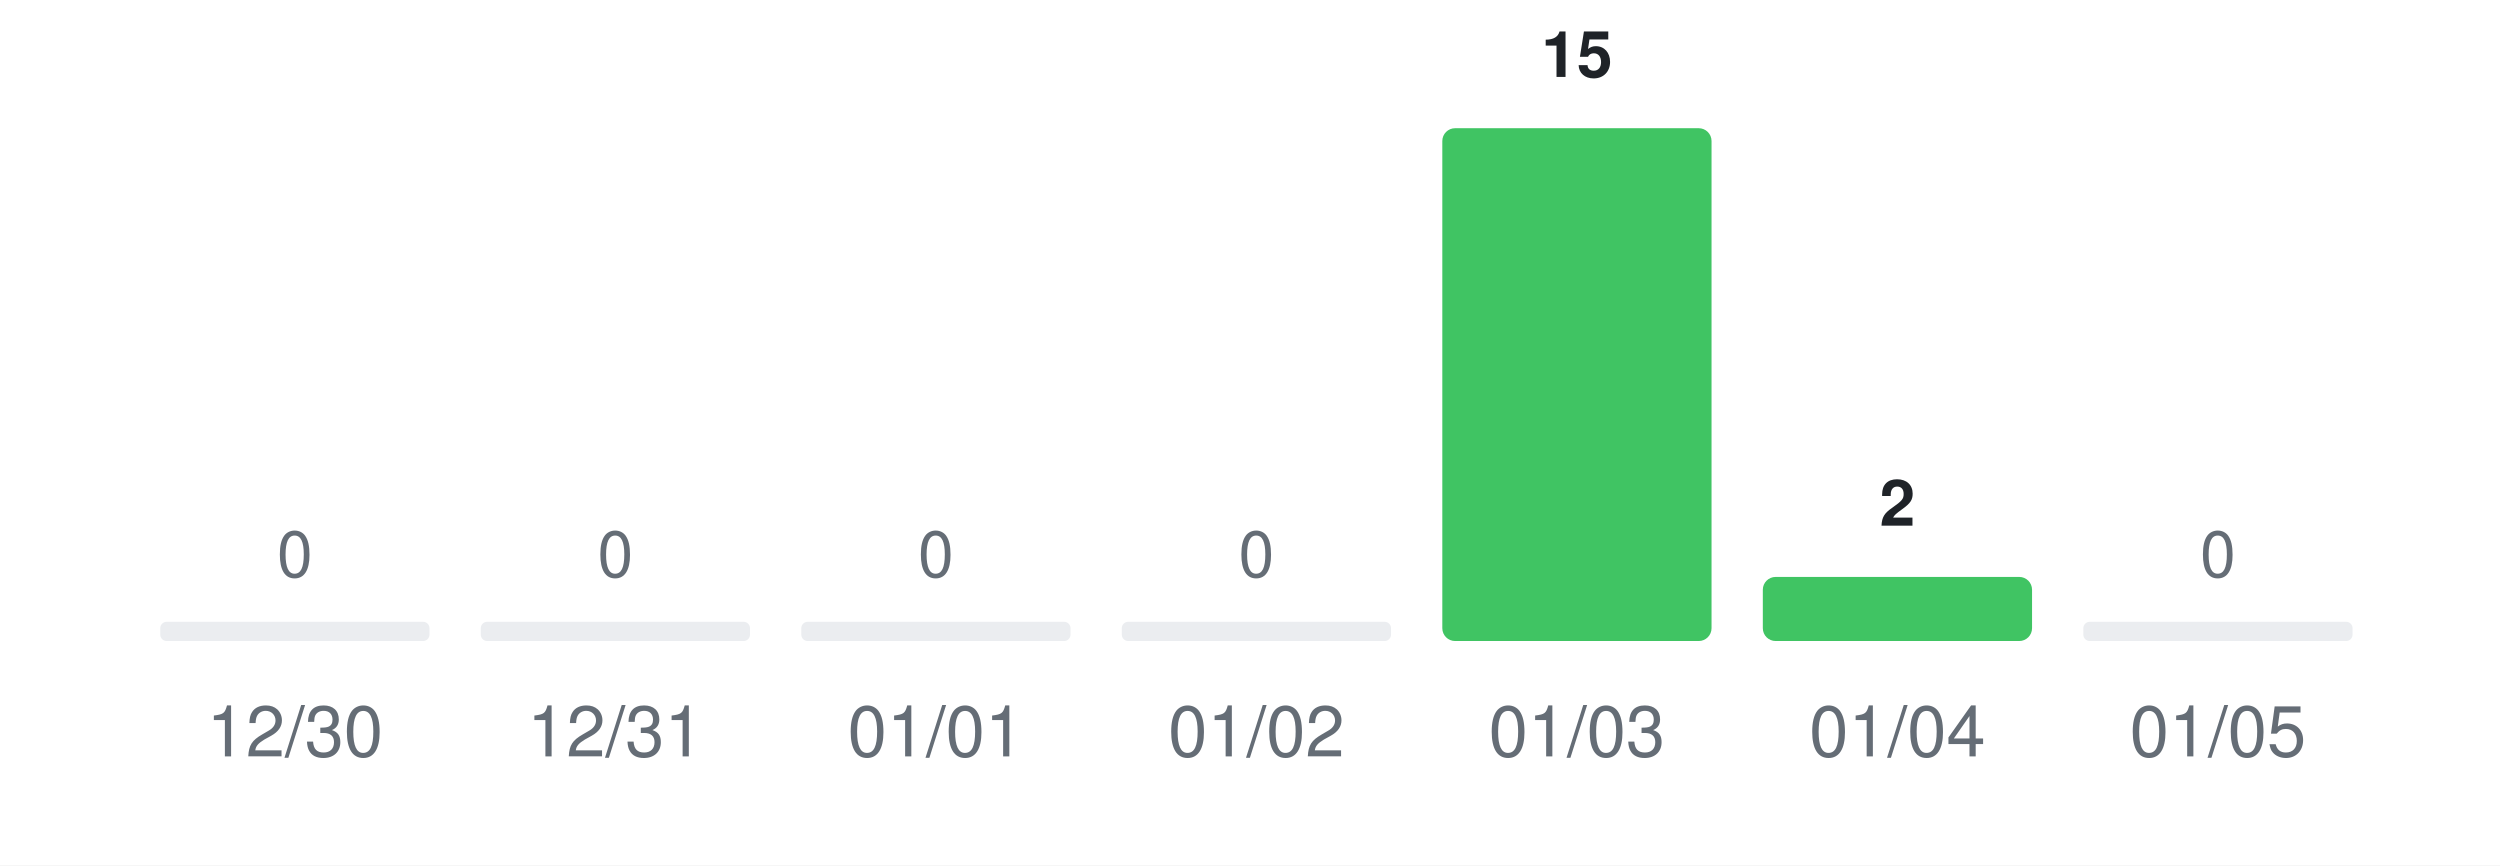
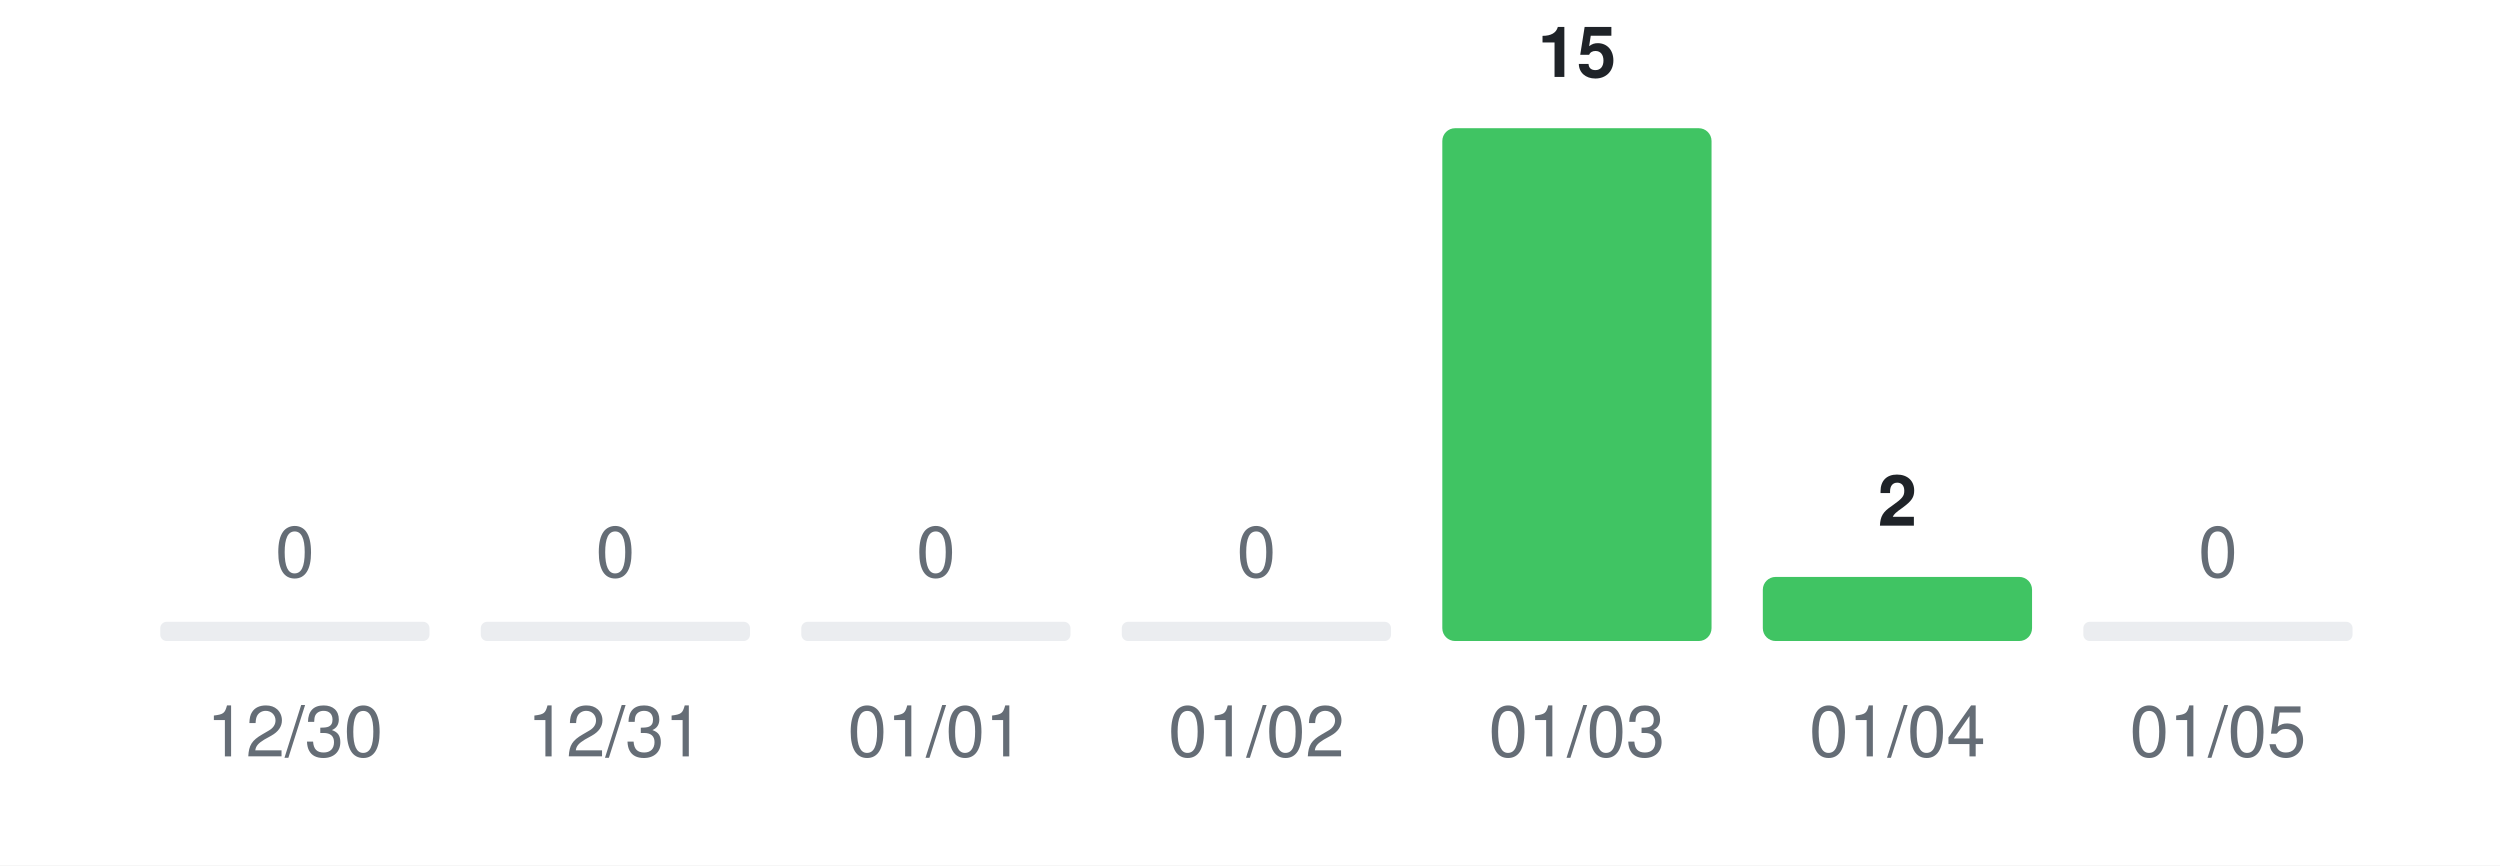
<svg xmlns="http://www.w3.org/2000/svg" width="390" height="135" viewBox="0 0 390 135">
  <rect width="390" height="135" fill="#ffffff" />
  <g transform="translate(25, 20)">
-     <text x="21.0" y="70" fill="#656d76" font-size="10" text-anchor="middle" font-family="-apple-system, BlinkMacSystemFont, Segoe UI, Helvetica, Arial, sans-serif">0</text>
+     <text x="21.0" y="70" fill="#656d76" font-size="11" text-anchor="middle" font-family="-apple-system, BlinkMacSystemFont, Segoe UI, Helvetica, Arial, sans-serif">0</text>
    <rect x="0" y="77" width="42" height="3" fill="#ebedf0" rx="1" ry="1" />
    <text x="21.0" y="98" fill="#656d76" font-size="11" text-anchor="middle" font-family="-apple-system, BlinkMacSystemFont, Segoe UI, Helvetica, Arial, sans-serif">12/30</text>
-     <text x="71.0" y="70" fill="#656d76" font-size="10" text-anchor="middle" font-family="-apple-system, BlinkMacSystemFont, Segoe UI, Helvetica, Arial, sans-serif">0</text>
+     <text x="71.0" y="70" fill="#656d76" font-size="11" text-anchor="middle" font-family="-apple-system, BlinkMacSystemFont, Segoe UI, Helvetica, Arial, sans-serif">0</text>
    <rect x="50" y="77" width="42" height="3" fill="#ebedf0" rx="1" ry="1" />
    <text x="71.0" y="98" fill="#656d76" font-size="11" text-anchor="middle" font-family="-apple-system, BlinkMacSystemFont, Segoe UI, Helvetica, Arial, sans-serif">12/31</text>
-     <text x="121.0" y="70" fill="#656d76" font-size="10" text-anchor="middle" font-family="-apple-system, BlinkMacSystemFont, Segoe UI, Helvetica, Arial, sans-serif">0</text>
+     <text x="121.0" y="70" fill="#656d76" font-size="11" text-anchor="middle" font-family="-apple-system, BlinkMacSystemFont, Segoe UI, Helvetica, Arial, sans-serif">0</text>
    <rect x="100" y="77" width="42" height="3" fill="#ebedf0" rx="1" ry="1" />
    <text x="121.0" y="98" fill="#656d76" font-size="11" text-anchor="middle" font-family="-apple-system, BlinkMacSystemFont, Segoe UI, Helvetica, Arial, sans-serif">01/01</text>
-     <text x="171.0" y="70" fill="#656d76" font-size="10" text-anchor="middle" font-family="-apple-system, BlinkMacSystemFont, Segoe UI, Helvetica, Arial, sans-serif">0</text>
+     <text x="171.0" y="70" fill="#656d76" font-size="11" text-anchor="middle" font-family="-apple-system, BlinkMacSystemFont, Segoe UI, Helvetica, Arial, sans-serif">0</text>
    <rect x="150" y="77" width="42" height="3" fill="#ebedf0" rx="1" ry="1" />
    <text x="171.0" y="98" fill="#656d76" font-size="11" text-anchor="middle" font-family="-apple-system, BlinkMacSystemFont, Segoe UI, Helvetica, Arial, sans-serif">01/02</text>
-     <text x="221.0" y="-8" fill="#1f2328" font-size="10" text-anchor="middle" font-family="-apple-system, BlinkMacSystemFont, Segoe UI, Helvetica, Arial, sans-serif" font-weight="600">15</text>
+     <text x="221.0" y="-8" fill="#1f2328" font-size="11" text-anchor="middle" font-family="-apple-system, BlinkMacSystemFont, Segoe UI, Helvetica, Arial, sans-serif" font-weight="600">15</text>
    <rect x="200" y="0" width="42" height="80" fill="#40c463" rx="2" ry="2" />
    <text x="221.0" y="98" fill="#656d76" font-size="11" text-anchor="middle" font-family="-apple-system, BlinkMacSystemFont, Segoe UI, Helvetica, Arial, sans-serif">01/03</text>
-     <text x="271.0" y="62" fill="#1f2328" font-size="10" text-anchor="middle" font-family="-apple-system, BlinkMacSystemFont, Segoe UI, Helvetica, Arial, sans-serif" font-weight="600">2</text>
+     <text x="271.0" y="62" fill="#1f2328" font-size="11" text-anchor="middle" font-family="-apple-system, BlinkMacSystemFont, Segoe UI, Helvetica, Arial, sans-serif" font-weight="600">2</text>
    <rect x="250" y="70" width="42" height="10" fill="#40c463" rx="2" ry="2" />
    <text x="271.0" y="98" fill="#656d76" font-size="11" text-anchor="middle" font-family="-apple-system, BlinkMacSystemFont, Segoe UI, Helvetica, Arial, sans-serif">01/04</text>
-     <text x="321.0" y="70" fill="#656d76" font-size="10" text-anchor="middle" font-family="-apple-system, BlinkMacSystemFont, Segoe UI, Helvetica, Arial, sans-serif">0</text>
+     <text x="321.0" y="70" fill="#656d76" font-size="11" text-anchor="middle" font-family="-apple-system, BlinkMacSystemFont, Segoe UI, Helvetica, Arial, sans-serif">0</text>
    <rect x="300" y="77" width="42" height="3" fill="#ebedf0" rx="1" ry="1" />
    <text x="321.0" y="98" fill="#656d76" font-size="11" text-anchor="middle" font-family="-apple-system, BlinkMacSystemFont, Segoe UI, Helvetica, Arial, sans-serif">01/05</text>
  </g>
</svg>
